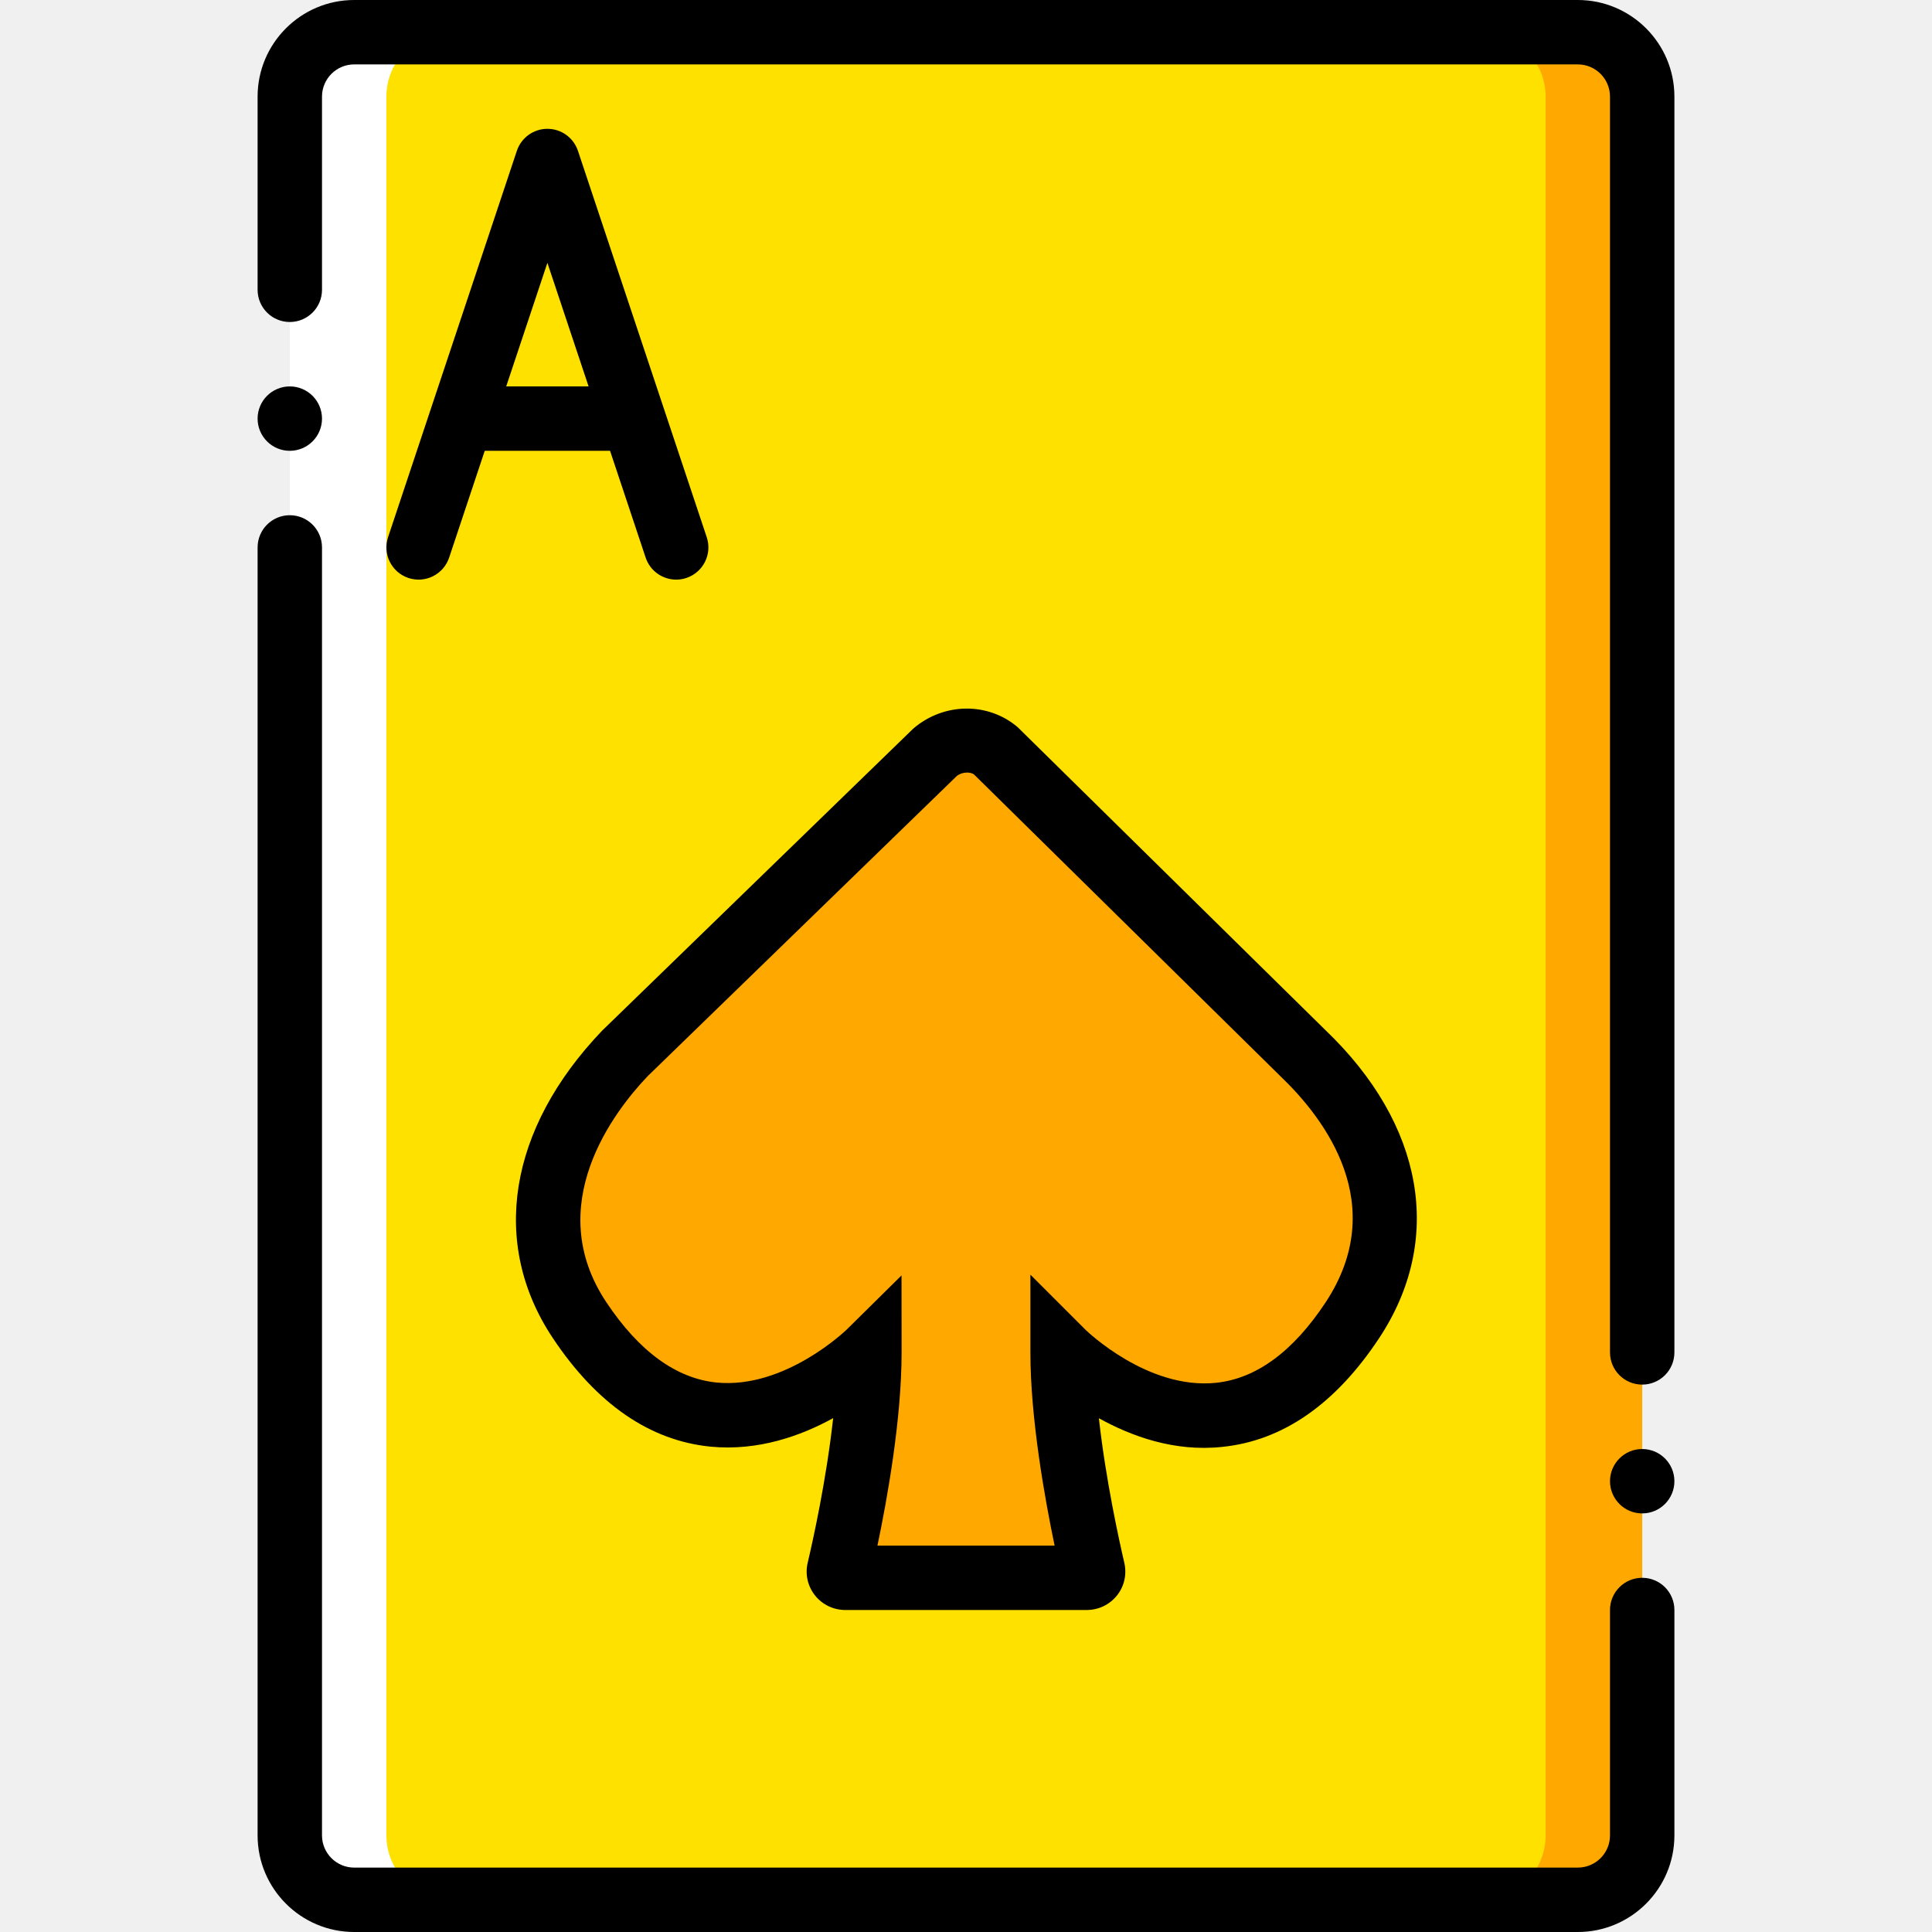
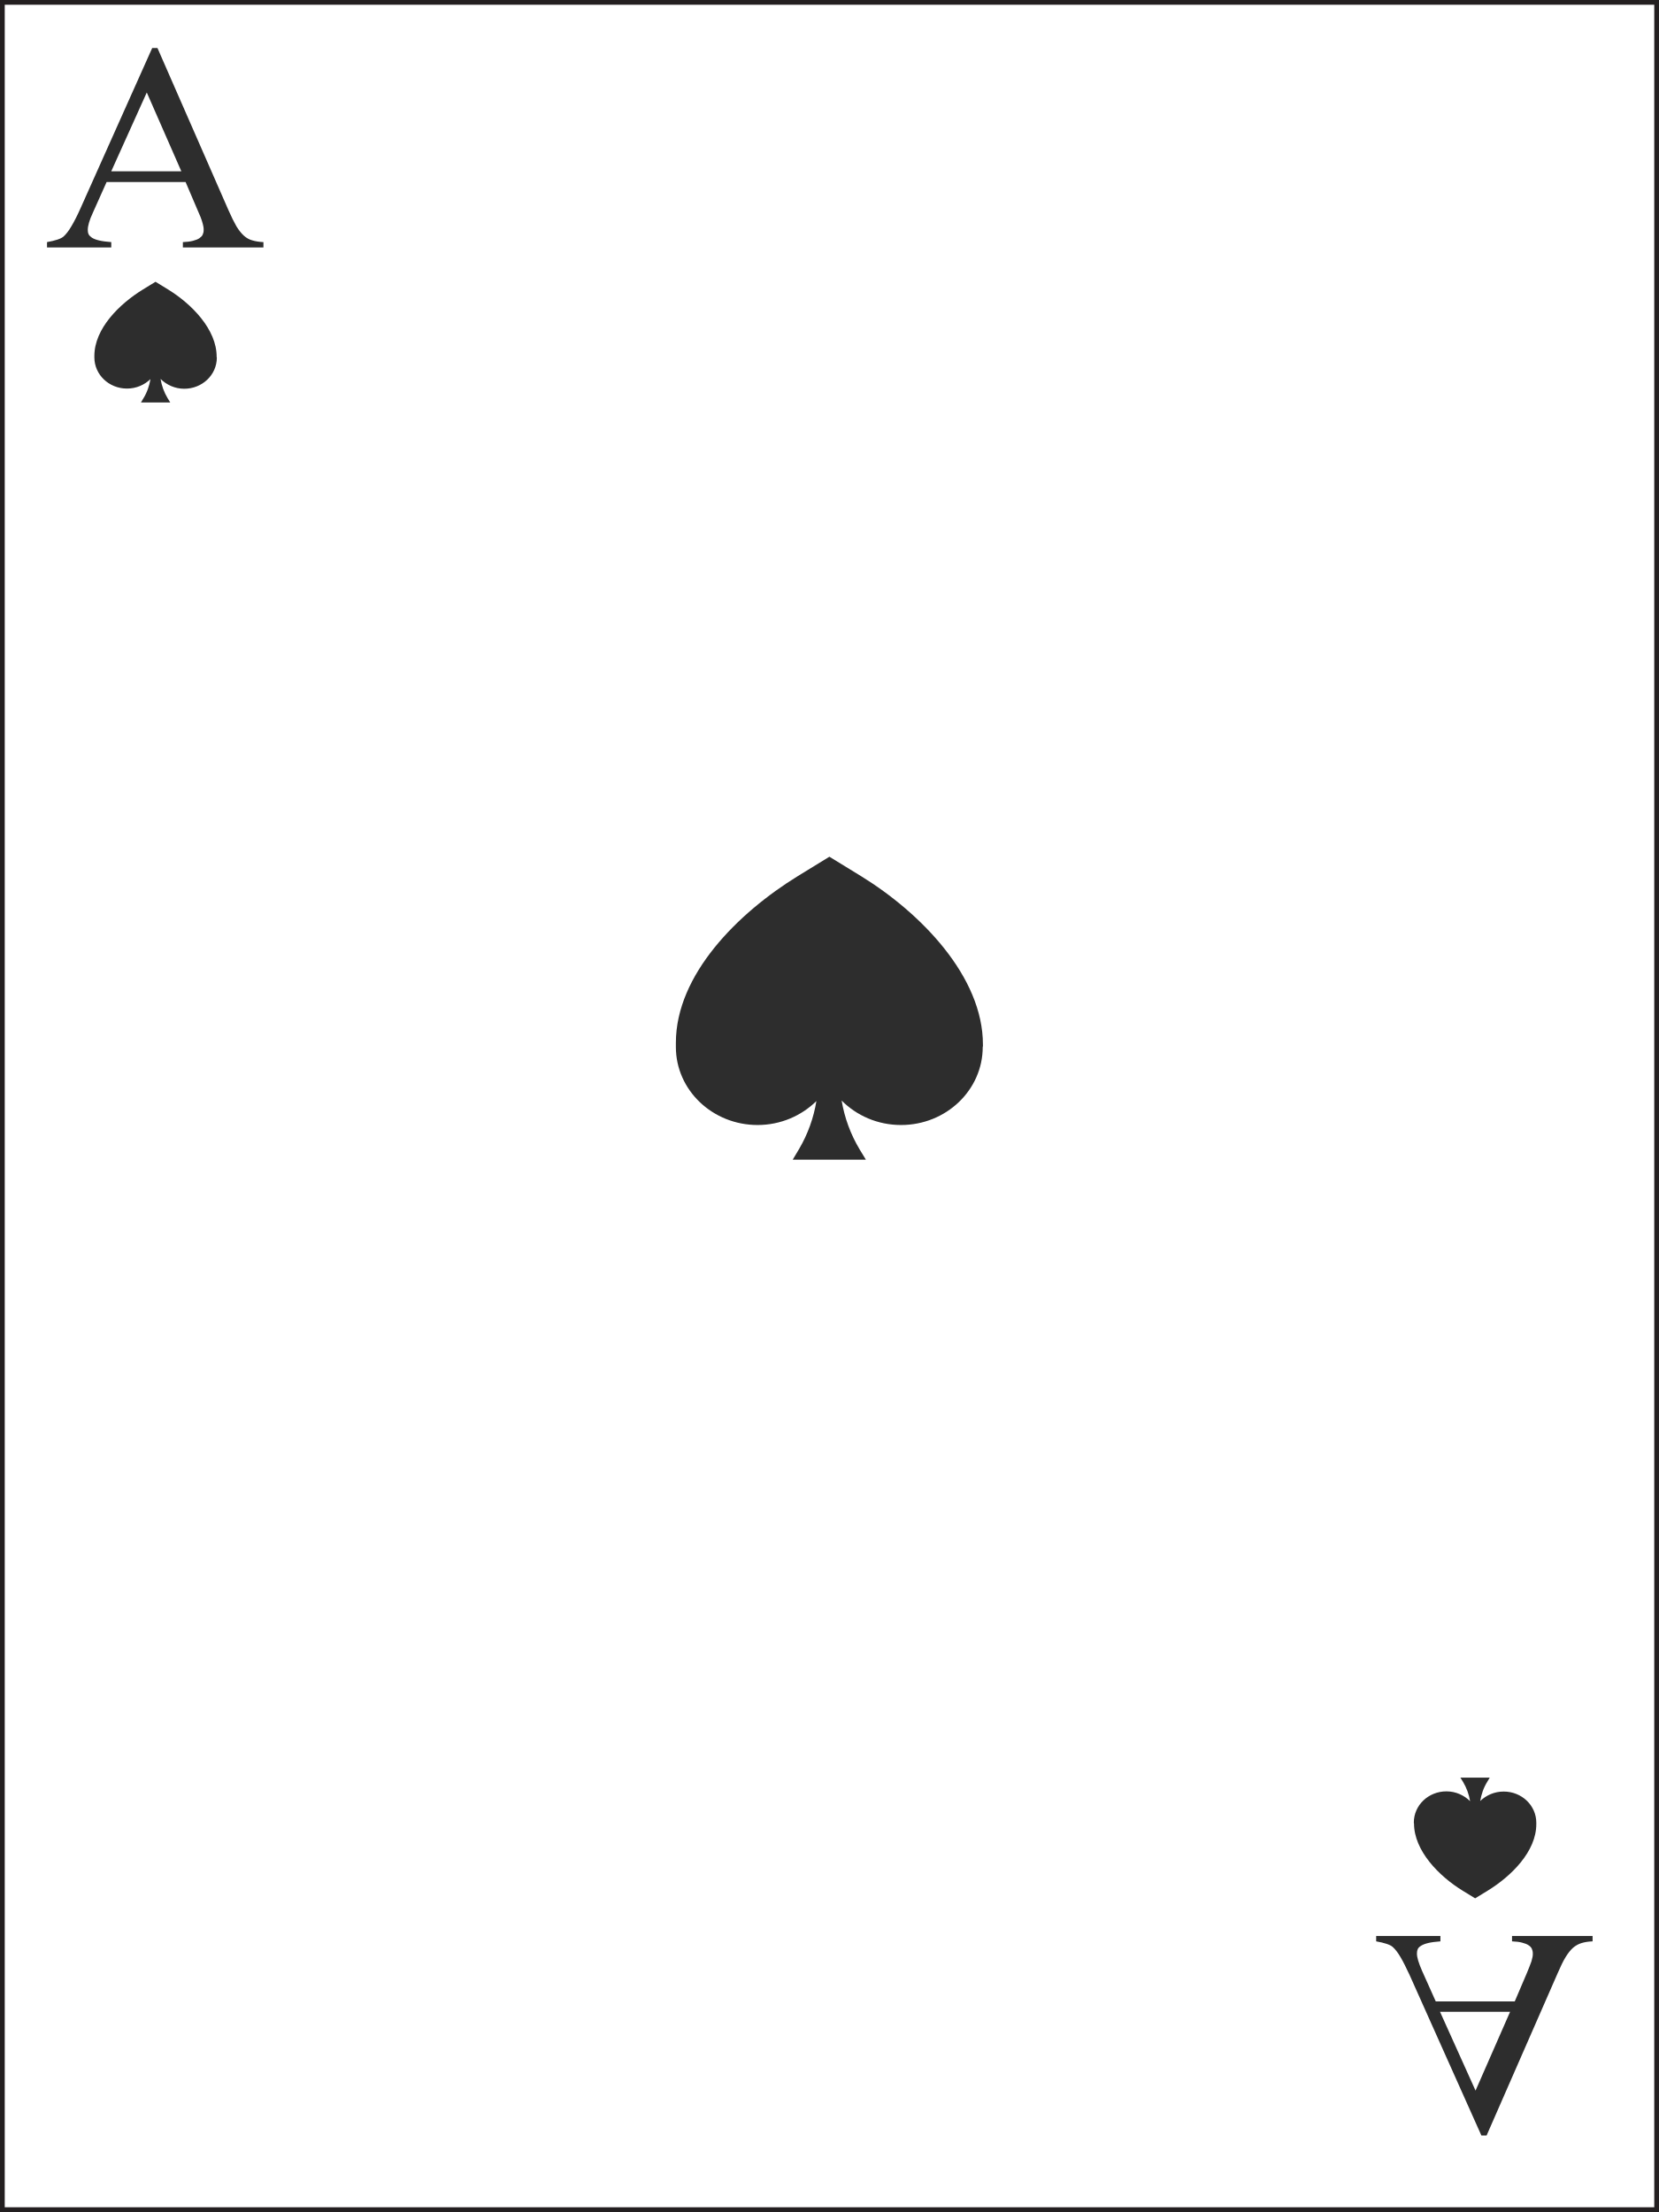
- <svg xmlns="http://www.w3.org/2000/svg" height="800px" width="800px" version="1.1" id="Layer_1" viewBox="0 0 503.754 503.754" xml:space="preserve">
-   <g transform="translate(0 1)">
-     <path style="fill:#FFA800;" d="M411.399,7.399H260.273c-9.277,0-16.792,7.514-16.792,16.792v453.378   c0,9.277,7.514,16.792,16.792,16.792h151.126c9.277,0,16.792-7.514,16.792-16.792V24.191   C428.191,14.914,420.676,7.399,411.399,7.399" />
-     <path style="fill:#FFFFFF;" d="M243.481,7.399H92.355c-9.277,0-16.792,7.514-16.792,16.792v453.378   c0,9.277,7.514,16.792,16.792,16.792h151.126c9.277,0,16.792-7.514,16.792-16.792V24.191   C260.273,14.914,252.758,7.399,243.481,7.399" />
-     <path style="fill:#FFE100;" d="M386.211,7.399H117.543c-9.277,0-16.792,7.514-16.792,16.792v453.378   c0,9.277,7.514,16.792,16.792,16.792h268.669c9.277,0,16.792-7.514,16.792-16.792V24.191   C403.003,14.914,395.489,7.399,386.211,7.399" />
-     <path style="fill:#FFA800;" d="M277.065,351.631L277.065,351.631c0,0,42.156,42.156,75.563-8.396   c17.388-26.313,5.6-51.945-12.938-69.661l-79.803-78.594c-4.492-3.829-11.393-3.829-15.893,0l-80.962,78.594   c-15.927,16.666-29.495,43.281-11.905,69.661c33.584,50.375,75.563,8.396,75.563,8.396c0,21.519-6.129,49.175-7.917,56.765   c-0.243,1.058,0.571,2.007,1.654,2.007h62.91c1.083,0,1.889-0.949,1.646-1.998C283.202,400.789,277.065,373.015,277.065,351.631" />
-     <path d="M428.191,360.024c-4.641,0-8.396-3.755-8.396-8.396V24.188c0-4.628-3.763-8.396-8.396-8.396H92.355   c-4.628,0-8.396,3.767-8.396,8.396v50.375c0,4.637-3.759,8.396-8.396,8.396c-4.637,0-8.396-3.759-8.396-8.396V24.188   C67.167,10.298,78.466-1,92.355-1h319.044c13.889,0,25.188,11.298,25.188,25.188v327.44   C436.587,356.268,432.831,360.024,428.191,360.024z" />
-     <path d="M411.399,502.754H92.355c-13.889,0-25.188-11.298-25.188-25.188V141.734c0-4.637,3.759-8.396,8.396-8.396   c4.637,0,8.396,3.759,8.396,8.396v335.832c0,4.632,3.767,8.396,8.396,8.396h319.044c4.633,0,8.396-3.763,8.396-8.396v-58.771   c0-4.641,3.755-8.396,8.396-8.396s8.396,3.755,8.396,8.396v58.771C436.587,491.455,425.288,502.754,411.399,502.754z" />
-     <path d="M83.959,108.15c0,4.635-3.761,8.396-8.396,8.396c-4.635,0-8.396-3.761-8.396-8.396s3.761-8.396,8.396-8.396   C80.198,99.754,83.959,103.515,83.959,108.15" />
-     <path d="M436.587,385.215c0,4.635-3.761,8.396-8.396,8.396s-8.396-3.761-8.396-8.396s3.761-8.396,8.396-8.396   S436.587,380.58,436.587,385.215" />
-     <path d="M283.337,418.795h-62.912c-3.112,0-6.002-1.386-7.924-3.813c-1.906-2.402-2.603-5.493-1.906-8.486   c1.332-5.649,4.866-21.539,6.645-37.732c-8.396,4.633-19.596,8.642-31.985,7.437c-15.8-1.566-29.636-11.093-41.114-28.312   c-16.402-24.597-11.61-54.549,12.819-80.114l81.188-78.818c8.047-6.875,19.551-6.867,27.184-0.369l80.253,78.998   c25.712,24.581,31.001,54.623,14.045,80.278c-11.397,17.251-25.18,26.811-40.955,28.402c-12.512,1.345-23.712-2.804-32.149-7.469   c1.787,16.103,5.313,32.034,6.633,37.7c0.689,3.042-0.016,6.125-1.919,8.511C289.314,417.417,286.436,418.795,283.337,418.795z    M228.788,402.003h46.194c-2.575-12.323-6.313-33.231-6.313-50.375V331.36l14.324,14.324c0.435,0.418,16.283,15.718,34.076,13.873   c10.487-1.09,20.088-8.142,28.558-20.949c16.825-25.466-0.131-47.875-11.741-58.968l-79.892-78.679   c-0.902-0.75-3.202-0.75-4.559,0.414l-80.556,78.224c-8.712,9.126-27.676,33.625-10.765,58.976   c8.531,12.799,18.19,19.834,28.709,20.908c17.845,1.755,33.793-13.652,33.948-13.807l14.295-14.119l0.02,20.071   C235.085,368.928,231.363,389.713,228.788,402.003z" />
-     <path d="M176.314,150.134c-3.517,0-6.793-2.226-7.965-5.743L142.73,67.532l-25.618,76.859c-1.468,4.395-6.215,6.781-10.622,5.309   c-4.399-1.468-6.777-6.223-5.309-10.622l33.584-100.751c1.144-3.427,4.35-5.739,7.965-5.739s6.822,2.312,7.965,5.739   l33.584,100.751c1.468,4.399-0.91,9.154-5.309,10.622C178.089,149.995,177.191,150.134,176.314,150.134z" />
-     <path d="M159.522,116.547h-33.584c-4.637,0-8.396-3.759-8.396-8.396c0-4.637,3.759-8.396,8.396-8.396h33.584   c4.637,0,8.396,3.759,8.396,8.396C167.918,112.787,164.159,116.547,159.522,116.547z" />
-   </g>
+ <svg xmlns="http://www.w3.org/2000/svg" height="800" width="600" version="1.1" id="Layer_1" viewBox="0 0 377.815 503.754" xml:space="preserve">
+   <defs id="defs158529" />
+   <rect x="0.54" y="0.54" class="st0" width="376.735" height="502.674" id="rect14201" style="fill:#ffffff;stroke:#231f20;stroke-width:1.08;stroke-miterlimit:10" />
+   <path class="st21" d="m 223.849,237.88 v 0 c 0,-15.496 -14.145,-29.979 -27.803,-38.381 l -7.161,-4.391 -7.161,4.391 c -13.658,8.403 -27.803,22.463 -27.803,38.001 v 0 c 0,0.04 0,0.085 0,0.127 v 0.211 0 c 0,0.211 0,0.38 0,0.591 0,9.838 8.354,17.776 18.609,17.776 5.26,0 9.99,-2.111 13.393,-5.447 -0.618,3.8 -1.945,7.516 -3.934,10.894 l -1.459,2.449 h 5.083 6.498 5.083 l -1.414,-2.322 c -2.078,-3.462 -3.448,-7.22 -4.111,-11.147 3.404,3.42 8.177,5.574 13.526,5.574 10.299,0 18.609,-7.98 18.609,-17.776 0.088,-0.211 0.042,-0.38 0.042,-0.549 z" id="path15779" style="fill:#2d2d2d;stroke-width:4.32" />
+   <path class="st21" d="m 49.339,81.23 v 0 c 0,-6.207 -5.658,-11.992 -11.095,-15.327 L 35.415,64.171 32.587,65.902 C 27.15,69.238 21.492,74.854 21.492,81.061 v 0 c 0,0 0,0.04 0,0.04 v 0.085 0 c 0,0.085 0,0.169 0,0.211 0,3.927 3.315,7.094 7.426,7.094 2.122,0 3.978,-0.844 5.348,-2.153 -0.265,1.52 -0.751,2.998 -1.591,4.349 l -0.575,0.971 h 2.033 2.608 2.033 l -0.575,-0.929 c -0.84,-1.393 -1.37,-2.871 -1.636,-4.434 1.37,1.351 3.271,2.238 5.393,2.238 4.111,0 7.426,-3.167 7.426,-7.094 -0.042,-0.085 -0.042,-0.169 -0.042,-0.211 z" id="path15793" style="fill:#2d2d2d;stroke-width:4.32" />
+   <path class="st21" d="m 322.023,415.262 v 0 c 0,6.207 5.658,11.992 11.095,15.327 l 2.829,1.731 2.829,-1.731 c 5.437,-3.336 11.095,-8.951 11.095,-15.158 v 0 c 0,0 0,-0.04 0,-0.04 v -0.085 0 c 0,-0.085 0,-0.169 0,-0.211 0,-3.927 -3.315,-7.094 -7.426,-7.094 -2.122,0 -3.978,0.844 -5.348,2.153 0.265,-1.52 0.751,-2.998 1.591,-4.349 l 0.575,-0.971 h -2.033 -2.608 -2.033 l 0.575,0.929 c 0.84,1.393 1.37,2.871 1.636,4.433 -1.37,-1.351 -3.271,-2.238 -5.393,-2.238 -4.111,0 -7.426,3.167 -7.426,7.094 0,0.085 0,0.169 0.042,0.211 z" id="path15797" style="fill:#2d2d2d;stroke-width:4.32" />
+   <path class="st21" d="M 42.267,41.455 H 24.277 l -3.138,7.009 c -0.796,1.689 -1.149,2.998 -1.149,3.885 0,0.338 0.042,0.676 0.177,0.971 0.133,0.296 0.398,0.549 0.751,0.802 0.398,0.253 0.928,0.465 1.636,0.634 0.707,0.169 1.635,0.296 2.785,0.38 v 1.224 H 10.707 v -1.224 c 1.901,-0.338 3.183,-0.76 3.757,-1.267 0.575,-0.507 1.193,-1.309 1.812,-2.364 0.619,-1.056 1.326,-2.407 2.033,-4.011 l 16.355,-36.566 h 1.193 l 16.178,36.946 c 0.663,1.52 1.282,2.745 1.812,3.673 0.575,0.929 1.149,1.647 1.724,2.153 0.575,0.507 1.238,0.887 1.945,1.056 0.707,0.211 1.547,0.338 2.475,0.38 v 1.224 h -18.344 v -1.224 c 0.928,-0.04 1.68,-0.127 2.299,-0.296 0.619,-0.169 1.105,-0.338 1.459,-0.591 0.354,-0.253 0.619,-0.507 0.751,-0.802 0.133,-0.296 0.221,-0.633 0.221,-1.013 0.042,-0.465 -0.088,-1.098 -0.31,-1.858 -0.221,-0.76 -0.575,-1.647 -1.061,-2.702 z M 41.294,39.006 33.426,21.061 25.337,39.006 Z" id="path16175" style="fill:#2d2d2d;stroke-width:4.32" />
+   <path class="st21" d="m 347.704,449.379 c 0.442,-1.056 0.796,-1.942 1.061,-2.702 0.221,-0.76 0.354,-1.351 0.31,-1.858 0,-0.38 -0.088,-0.718 -0.221,-1.013 -0.133,-0.296 -0.398,-0.591 -0.751,-0.802 -0.354,-0.253 -0.84,-0.422 -1.459,-0.591 -0.618,-0.169 -1.37,-0.253 -2.299,-0.296 v -1.224 h 18.344 v 1.224 c -0.973,0.04 -1.768,0.169 -2.475,0.38 -0.707,0.211 -1.326,0.549 -1.945,1.056 -0.575,0.507 -1.149,1.224 -1.724,2.153 -0.575,0.929 -1.149,2.153 -1.812,3.673 l -16.178,36.946 h -1.193 l -16.355,-36.566 c -0.751,-1.604 -1.415,-2.956 -2.033,-4.011 -0.619,-1.056 -1.238,-1.858 -1.812,-2.364 -0.575,-0.507 -1.856,-0.929 -3.757,-1.267 v -1.224 h 14.631 v 1.224 c -1.149,0.085 -2.078,0.211 -2.785,0.38 -0.707,0.169 -1.238,0.38 -1.636,0.633 -0.398,0.253 -0.663,0.507 -0.751,0.802 -0.133,0.296 -0.177,0.633 -0.177,0.971 0,0.887 0.398,2.153 1.149,3.885 l 3.138,7.009 h 17.99 z m -19.758,8.783 8.089,17.945 7.868,-17.945 z" id="path16177" style="fill:#2d2d2d;stroke-width:4.32" />
</svg>
